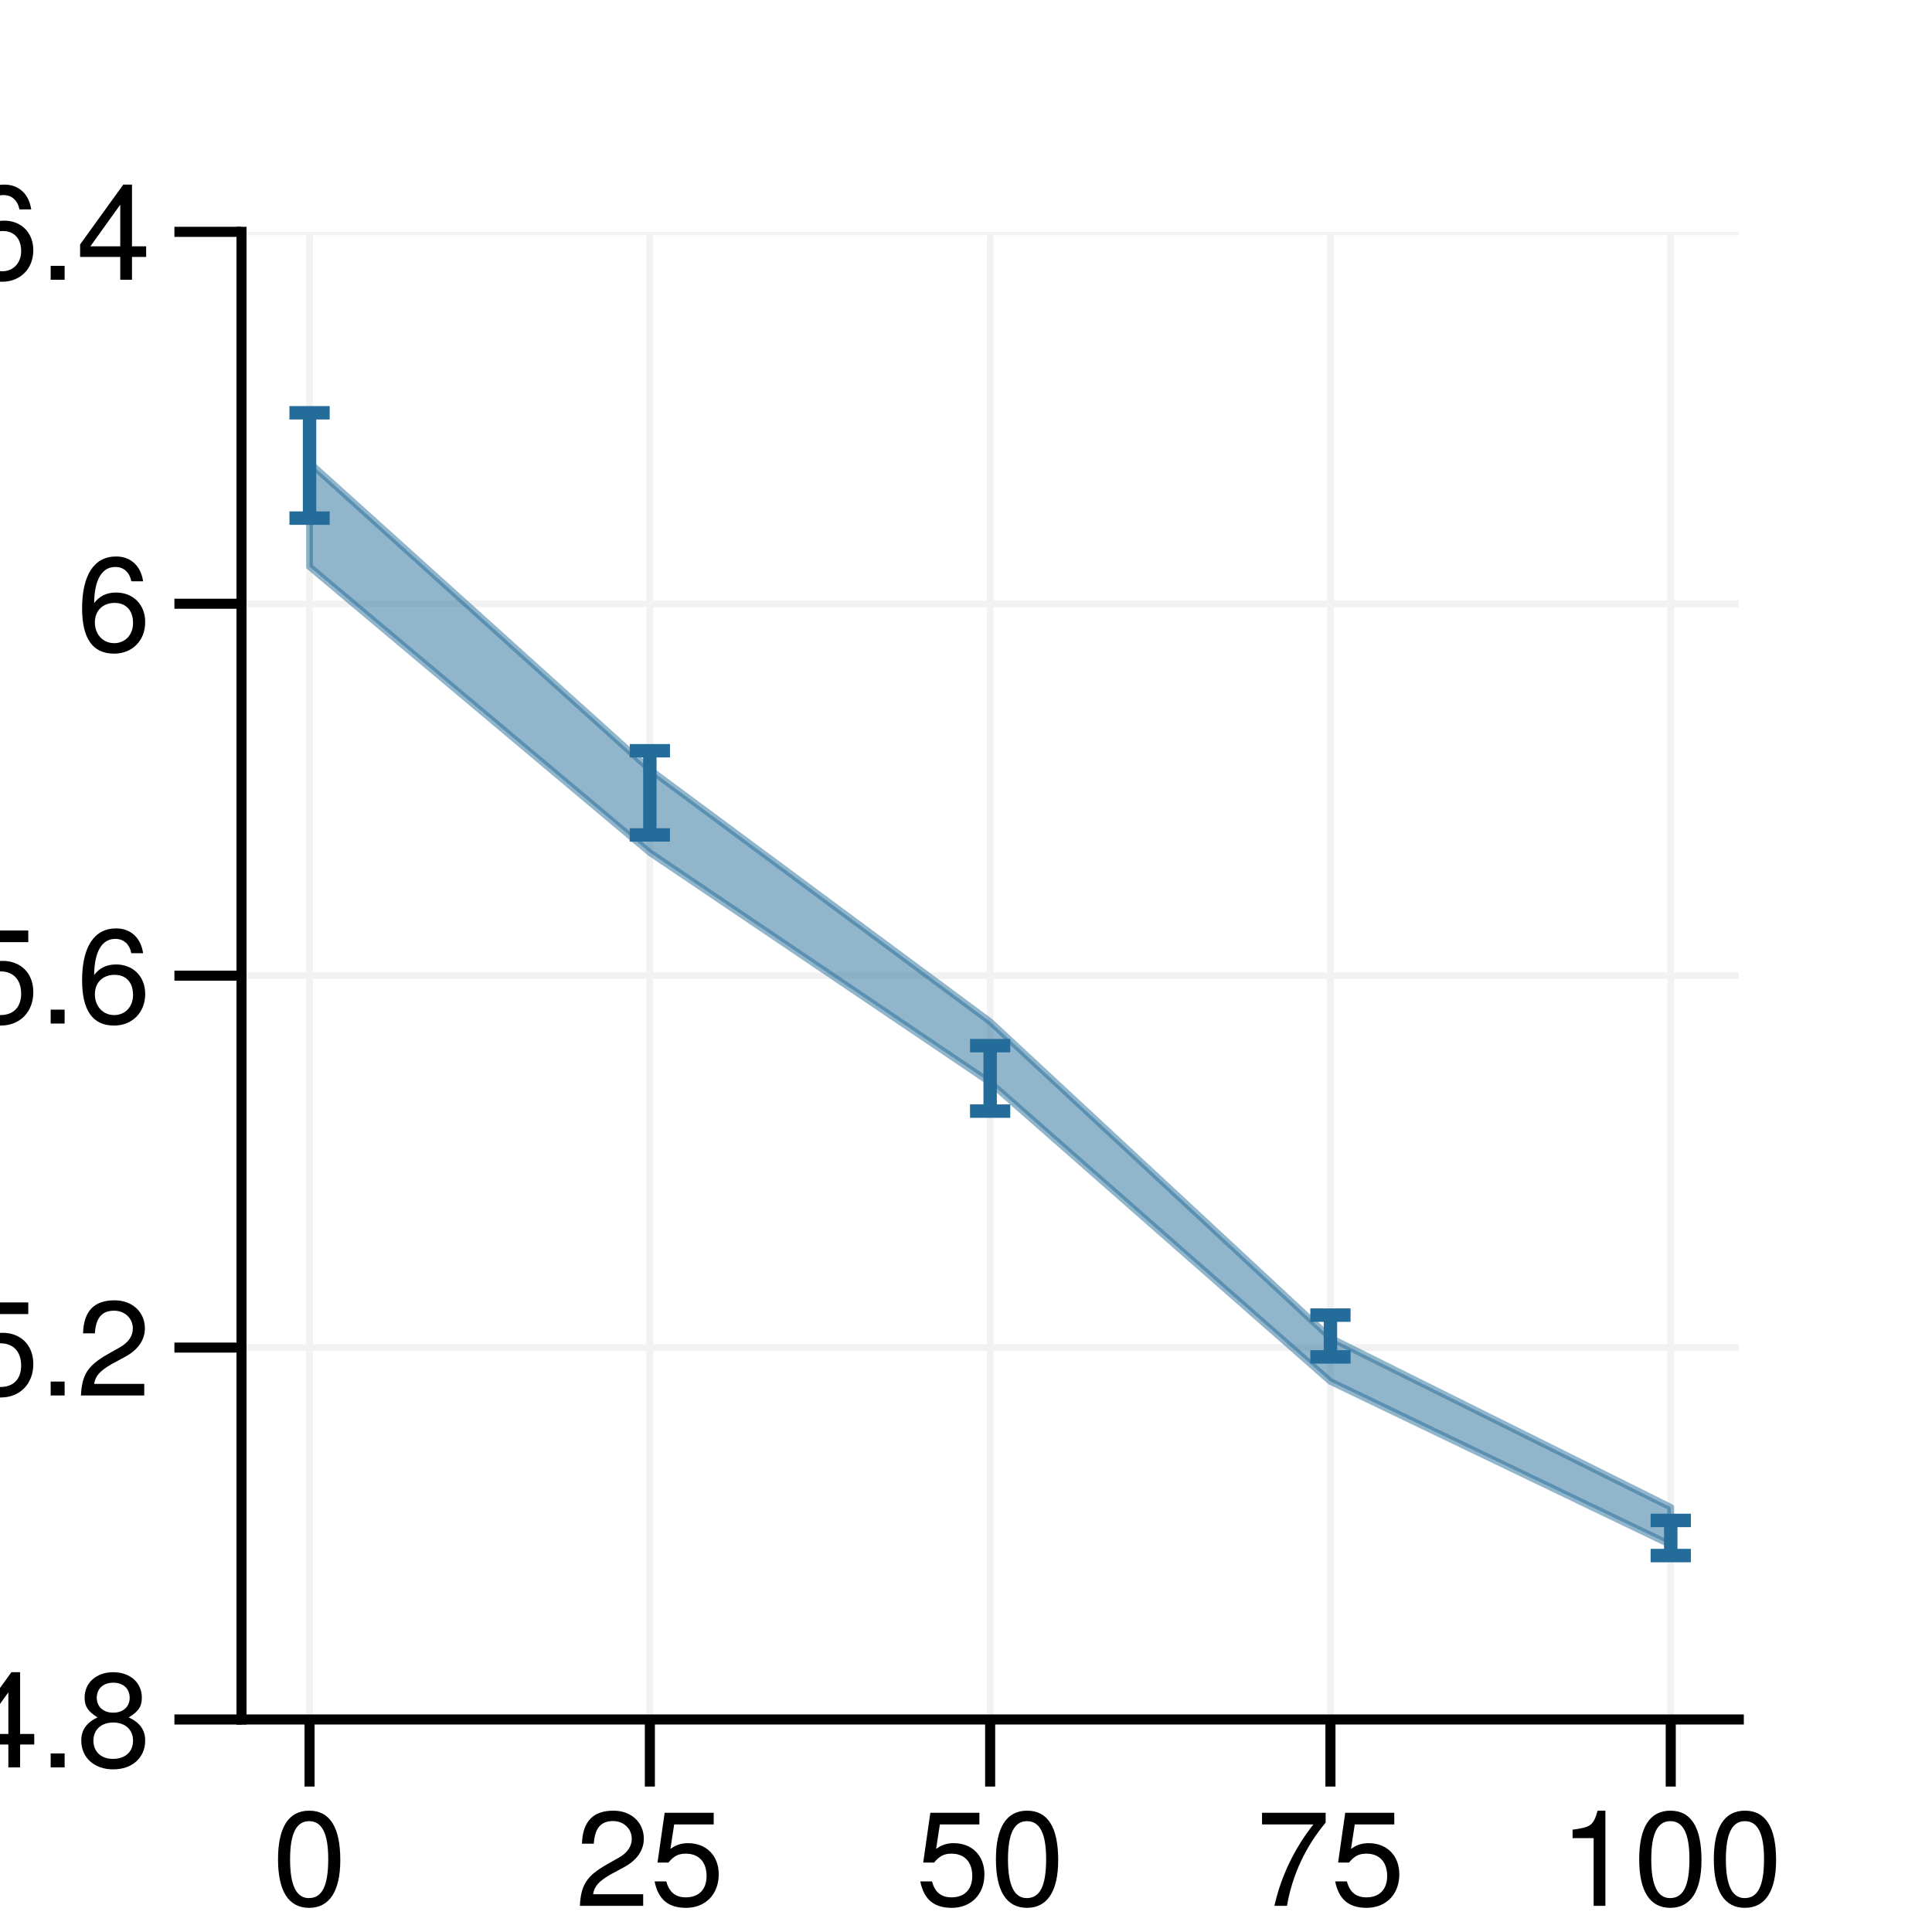
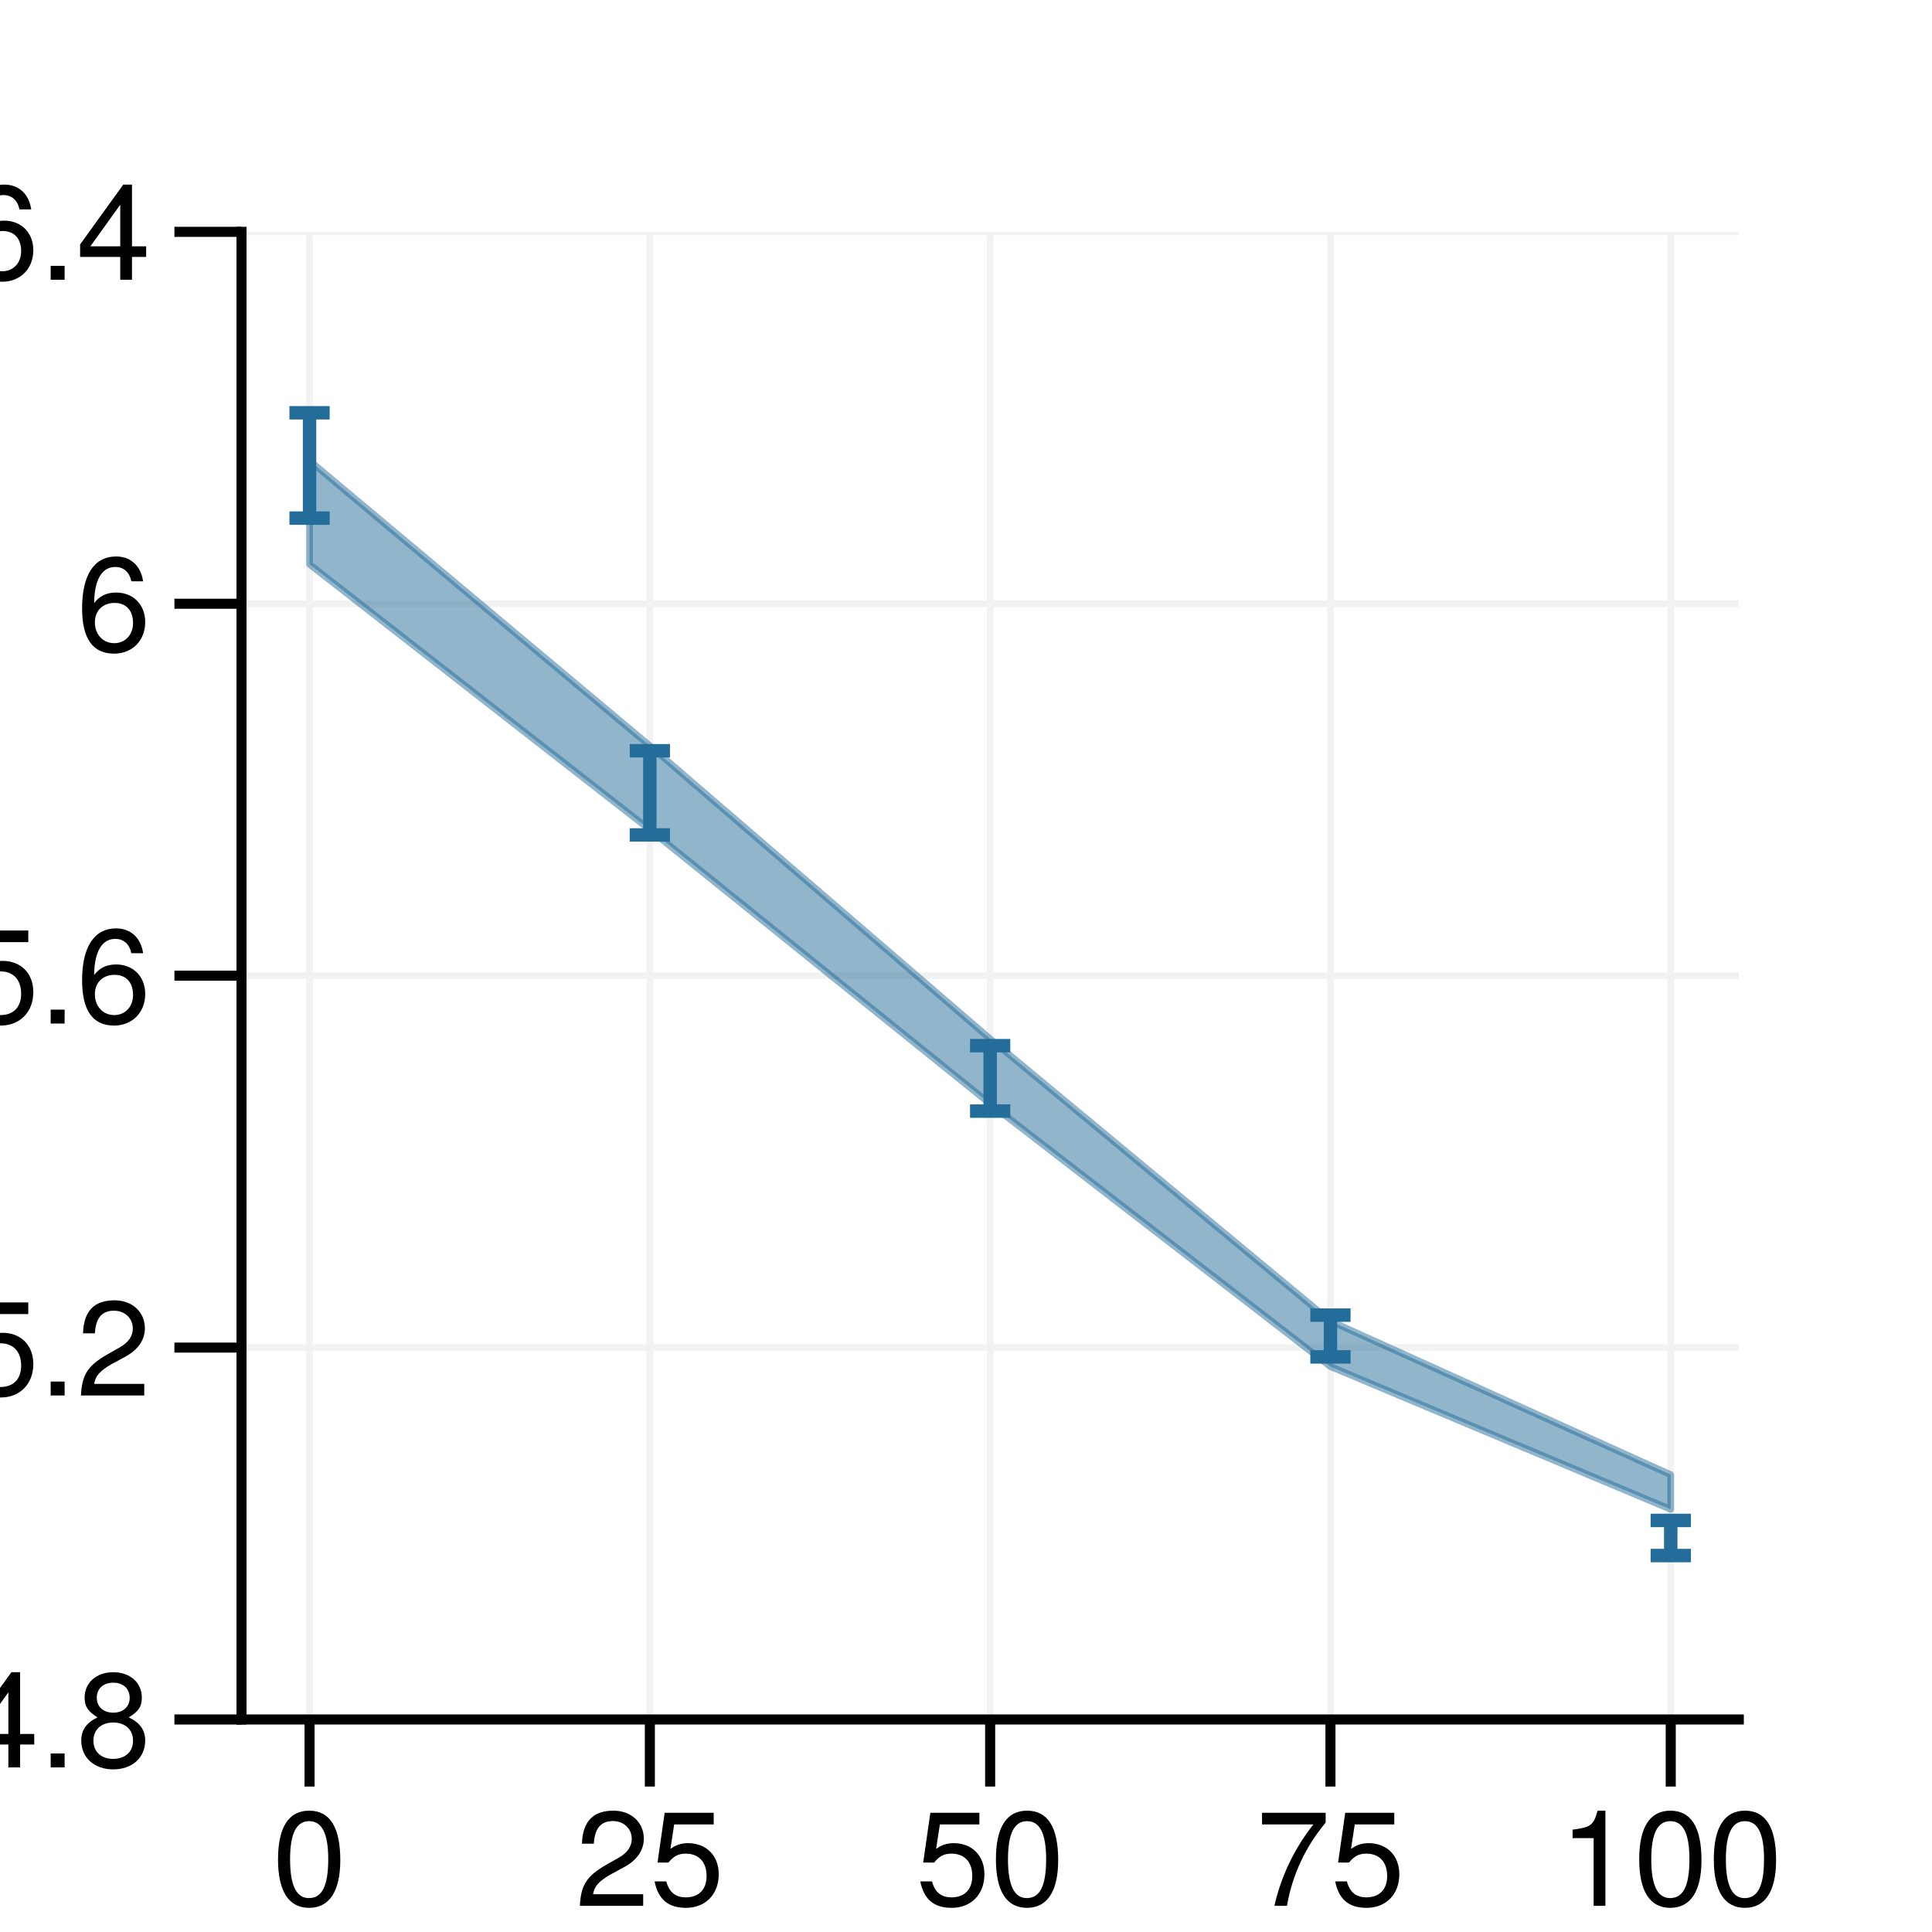
<svg xmlns="http://www.w3.org/2000/svg" xmlns:xlink="http://www.w3.org/1999/xlink" width="288pt" height="288pt" viewBox="0 0 288 288" version="1.1">
  <defs>
    <style type="text/css">*{stroke-linejoin: round; stroke-linecap: butt}</style>
  </defs>
  <g id="figure_1">
    <g id="patch_1">
      <path d="M 0 288  L 288 288  L 288 0  L 0 0  L 0 288  z " style="fill: none" />
    </g>
    <g id="axes_1">
      <g id="patch_2">
        <path d="M 36 256.32  L 259.2 256.32  L 259.2 34.56  L 36 34.56  L 36 256.32  z " style="fill: none" />
      </g>
      <g id="matplotlib.axis_1">
        <g id="xtick_1">
          <g id="line2d_1">
-             <path d="M 46.145 256.32  L 46.145 34.56  " clip-path="url(#p843e2310ed)" style="fill: none; stroke: #f2f2f2; stroke-linecap: square" />
+             <path d="M 46.145 256.32  L 46.145 34.56  " clip-path="url(#p2650195423)" style="fill: none; stroke: #f2f2f2; stroke-linecap: square" />
          </g>
          <g id="line2d_2">
            <defs>
-               <path id="m5feec0ce9f" d="M 0 0  L 0 10  " style="stroke: #000000; stroke-width: 1.5" />
+               <path id="m08380ce3d3" d="M 0 0  L 0 10  " style="stroke: #000000; stroke-width: 1.5" />
            </defs>
            <g>
-               <use xlink:href="#m5feec0ce9f" x="46.145" y="256.32" style="stroke: #000000; stroke-width: 1.5" />
+               <use xlink:href="#m08380ce3d3" x="46.145" y="256.32" style="stroke: #000000; stroke-width: 1.5" />
            </g>
          </g>
          <g id="text_1">
            <text style="font-size: 20px; font-family: 'Helvetica Neue', sans-serif; text-anchor: middle" x="46.145" y="284.101" transform="rotate(-0 46.14545 284.1012)">0</text>
          </g>
        </g>
        <g id="xtick_2">
          <g id="line2d_3">
-             <path d="M 96.873 256.32  L 96.873 34.56  " clip-path="url(#p843e2310ed)" style="fill: none; stroke: #f2f2f2; stroke-linecap: square" />
+             <path d="M 96.873 256.32  L 96.873 34.56  " clip-path="url(#p2650195423)" style="fill: none; stroke: #f2f2f2; stroke-linecap: square" />
          </g>
          <g id="line2d_4">
            <g>
-               <use xlink:href="#m5feec0ce9f" x="96.873" y="256.32" style="stroke: #000000; stroke-width: 1.5" />
+               <use xlink:href="#m08380ce3d3" x="96.873" y="256.32" style="stroke: #000000; stroke-width: 1.5" />
            </g>
          </g>
          <g id="text_2">
            <text style="font-size: 20px; font-family: 'Helvetica Neue', sans-serif; text-anchor: middle" x="96.873" y="284.101" transform="rotate(-0 96.87273 284.1012)">25</text>
          </g>
        </g>
        <g id="xtick_3">
          <g id="line2d_5">
-             <path d="M 147.6 256.32  L 147.6 34.56  " clip-path="url(#p843e2310ed)" style="fill: none; stroke: #f2f2f2; stroke-linecap: square" />
+             <path d="M 147.6 256.32  L 147.6 34.56  " clip-path="url(#p2650195423)" style="fill: none; stroke: #f2f2f2; stroke-linecap: square" />
          </g>
          <g id="line2d_6">
            <g>
-               <use xlink:href="#m5feec0ce9f" x="147.6" y="256.32" style="stroke: #000000; stroke-width: 1.5" />
+               <use xlink:href="#m08380ce3d3" x="147.6" y="256.32" style="stroke: #000000; stroke-width: 1.5" />
            </g>
          </g>
          <g id="text_3">
            <text style="font-size: 20px; font-family: 'Helvetica Neue', sans-serif; text-anchor: middle" x="147.6" y="284.101" transform="rotate(-0 147.6 284.1012)">50</text>
          </g>
        </g>
        <g id="xtick_4">
          <g id="line2d_7">
-             <path d="M 198.327 256.32  L 198.327 34.56  " clip-path="url(#p843e2310ed)" style="fill: none; stroke: #f2f2f2; stroke-linecap: square" />
+             <path d="M 198.327 256.32  L 198.327 34.56  " clip-path="url(#p2650195423)" style="fill: none; stroke: #f2f2f2; stroke-linecap: square" />
          </g>
          <g id="line2d_8">
            <g>
-               <use xlink:href="#m5feec0ce9f" x="198.327" y="256.32" style="stroke: #000000; stroke-width: 1.5" />
+               <use xlink:href="#m08380ce3d3" x="198.327" y="256.32" style="stroke: #000000; stroke-width: 1.5" />
            </g>
          </g>
          <g id="text_4">
            <text style="font-size: 20px; font-family: 'Helvetica Neue', sans-serif; text-anchor: middle" x="198.327" y="284.101" transform="rotate(-0 198.3273 284.1012)">75</text>
          </g>
        </g>
        <g id="xtick_5">
          <g id="line2d_9">
-             <path d="M 249.055 256.32  L 249.055 34.56  " clip-path="url(#p843e2310ed)" style="fill: none; stroke: #f2f2f2; stroke-linecap: square" />
+             <path d="M 249.055 256.32  L 249.055 34.56  " clip-path="url(#p2650195423)" style="fill: none; stroke: #f2f2f2; stroke-linecap: square" />
          </g>
          <g id="line2d_10">
            <g>
-               <use xlink:href="#m5feec0ce9f" x="249.055" y="256.32" style="stroke: #000000; stroke-width: 1.5" />
+               <use xlink:href="#m08380ce3d3" x="249.055" y="256.32" style="stroke: #000000; stroke-width: 1.5" />
            </g>
          </g>
          <g id="text_5">
            <text style="font-size: 20px; font-family: 'Helvetica Neue', sans-serif; text-anchor: middle" x="249.055" y="284.101" transform="rotate(-0 249.0545 284.1012)">100</text>
          </g>
        </g>
        <g id="text_6">
          <text style="font-size: 20px; font-family: 'Helvetica Neue', sans-serif; text-anchor: middle" x="147.6" y="306.661" transform="rotate(-0 147.6 306.6606)">Stochasticity Level (%)</text>
        </g>
      </g>
      <g id="matplotlib.axis_2">
        <g id="ytick_1">
          <g id="line2d_11">
-             <path d="M 36 256.32  L 259.2 256.32  " clip-path="url(#p843e2310ed)" style="fill: none; stroke: #f2f2f2; stroke-linecap: square" />
+             <path d="M 36 256.32  L 259.2 256.32  " clip-path="url(#p2650195423)" style="fill: none; stroke: #f2f2f2; stroke-linecap: square" />
          </g>
          <g id="line2d_12">
            <defs>
-               <path id="mdd3288023d" d="M 0 0  L -10 0  " style="stroke: #000000; stroke-width: 1.5" />
+               <path id="md7d956ce22" d="M 0 0  L -10 0  " style="stroke: #000000; stroke-width: 1.5" />
            </defs>
            <g>
-               <use xlink:href="#mdd3288023d" x="36" y="256.32" style="stroke: #000000; stroke-width: 1.5" />
+               <use xlink:href="#md7d956ce22" x="36" y="256.32" style="stroke: #000000; stroke-width: 1.5" />
            </g>
          </g>
          <g id="text_7">
            <text style="font-size: 20px; font-family: 'Helvetica Neue', sans-serif; text-anchor: end" x="22.5" y="263.461" transform="rotate(-0 22.5 263.4606)">4.8</text>
          </g>
        </g>
        <g id="ytick_2">
          <g id="line2d_13">
-             <path d="M 36 200.88  L 259.2 200.88  " clip-path="url(#p843e2310ed)" style="fill: none; stroke: #f2f2f2; stroke-linecap: square" />
+             <path d="M 36 200.88  L 259.2 200.88  " clip-path="url(#p2650195423)" style="fill: none; stroke: #f2f2f2; stroke-linecap: square" />
          </g>
          <g id="line2d_14">
            <g>
-               <use xlink:href="#mdd3288023d" x="36" y="200.88" style="stroke: #000000; stroke-width: 1.5" />
+               <use xlink:href="#md7d956ce22" x="36" y="200.88" style="stroke: #000000; stroke-width: 1.5" />
            </g>
          </g>
          <g id="text_8">
            <text style="font-size: 20px; font-family: 'Helvetica Neue', sans-serif; text-anchor: end" x="22.5" y="208.021" transform="rotate(-0 22.5 208.0206)">5.2</text>
          </g>
        </g>
        <g id="ytick_3">
          <g id="line2d_15">
-             <path d="M 36 145.44  L 259.2 145.44  " clip-path="url(#p843e2310ed)" style="fill: none; stroke: #f2f2f2; stroke-linecap: square" />
+             <path d="M 36 145.44  L 259.2 145.44  " clip-path="url(#p2650195423)" style="fill: none; stroke: #f2f2f2; stroke-linecap: square" />
          </g>
          <g id="line2d_16">
            <g>
-               <use xlink:href="#mdd3288023d" x="36" y="145.44" style="stroke: #000000; stroke-width: 1.5" />
+               <use xlink:href="#md7d956ce22" x="36" y="145.44" style="stroke: #000000; stroke-width: 1.5" />
            </g>
          </g>
          <g id="text_9">
            <text style="font-size: 20px; font-family: 'Helvetica Neue', sans-serif; text-anchor: end" x="22.5" y="152.581" transform="rotate(-0 22.5 152.5806)">5.6</text>
          </g>
        </g>
        <g id="ytick_4">
          <g id="line2d_17">
-             <path d="M 36 90  L 259.2 90  " clip-path="url(#p843e2310ed)" style="fill: none; stroke: #f2f2f2; stroke-linecap: square" />
+             <path d="M 36 90  L 259.2 90  " clip-path="url(#p2650195423)" style="fill: none; stroke: #f2f2f2; stroke-linecap: square" />
          </g>
          <g id="line2d_18">
            <g>
-               <use xlink:href="#mdd3288023d" x="36" y="90" style="stroke: #000000; stroke-width: 1.5" />
+               <use xlink:href="#md7d956ce22" x="36" y="90" style="stroke: #000000; stroke-width: 1.5" />
            </g>
          </g>
          <g id="text_10">
            <text style="font-size: 20px; font-family: 'Helvetica Neue', sans-serif; text-anchor: end" x="22.5" y="97.141" transform="rotate(-0 22.5 97.14062)">6</text>
          </g>
        </g>
        <g id="ytick_5">
          <g id="line2d_19">
-             <path d="M 36 34.56  L 259.2 34.56  " clip-path="url(#p843e2310ed)" style="fill: none; stroke: #f2f2f2; stroke-linecap: square" />
+             <path d="M 36 34.56  L 259.2 34.56  " clip-path="url(#p2650195423)" style="fill: none; stroke: #f2f2f2; stroke-linecap: square" />
          </g>
          <g id="line2d_20">
            <g>
-               <use xlink:href="#mdd3288023d" x="36" y="34.56" style="stroke: #000000; stroke-width: 1.5" />
+               <use xlink:href="#md7d956ce22" x="36" y="34.56" style="stroke: #000000; stroke-width: 1.5" />
            </g>
          </g>
          <g id="text_11">
            <text style="font-size: 20px; font-family: 'Helvetica Neue', sans-serif; text-anchor: end" x="22.5" y="41.701" transform="rotate(-0 22.5 41.70063)">6.4</text>
          </g>
        </g>
        <g id="text_12">
          <text style="font-size: 20px; font-family: 'Helvetica Neue', sans-serif; text-anchor: middle" x="-13.238" y="145.44" transform="rotate(-90 -13.2375 145.44)">Points Earned</text>
        </g>
      </g>
      <g id="FillBetweenPolyCollection_1">
        <defs>
-           <path id="m6b13e32915" d="M 46.145 -219.028  L 46.145 -203.518  L 96.873 -160.905  L 147.6 -126.632  L 198.327 -82.068  L 249.055 -57.704  L 249.055 -63.313  L 249.055 -63.313  L 198.327 -88.556  L 147.6 -135.692  L 96.873 -173.28  L 46.145 -219.028  z " style="stroke: #246c99; stroke-opacity: 0.5" />
+           <path id="m085de1b54f" d="M 46.145 -219.331  L 46.145 -203.875  L 96.873 -164.316  L 147.6 -123.454  L 198.327 -84.282  L 249.055 -63  L 249.055 -68.168  L 249.055 -68.168  L 198.327 -91.067  L 147.6 -133.141  L 96.873 -176.825  L 46.145 -219.331  z " style="stroke: #246c99; stroke-opacity: 0.5" />
        </defs>
-         <g clip-path="url(#p843e2310ed)">
-           <use xlink:href="#m6b13e32915" x="0" y="288" style="fill: #246c99; fill-opacity: 0.5; stroke: #246c99; stroke-opacity: 0.5" />
+         <g clip-path="url(#p2650195423)">
+           <use xlink:href="#m085de1b54f" x="0" y="288" style="fill: #246c99; fill-opacity: 0.5; stroke: #246c99; stroke-opacity: 0.5" />
        </g>
      </g>
      <g id="LineCollection_1">
-         <path d="M 46.145 77.233  L 46.145 61.531  " clip-path="url(#p843e2310ed)" style="fill: none; stroke: #246c99; stroke-width: 2" />
-         <path d="M 96.873 124.463  L 96.873 111.914  " clip-path="url(#p843e2310ed)" style="fill: none; stroke: #246c99; stroke-width: 2" />
-         <path d="M 147.6 165.632  L 147.6 155.872  " clip-path="url(#p843e2310ed)" style="fill: none; stroke: #246c99; stroke-width: 2" />
-         <path d="M 198.327 202.271  L 198.327 196.044  " clip-path="url(#p843e2310ed)" style="fill: none; stroke: #246c99; stroke-width: 2" />
-         <path d="M 249.055 231.885  L 249.055 226.648  " clip-path="url(#p843e2310ed)" style="fill: none; stroke: #246c99; stroke-width: 2" />
+         <path d="M 46.145 77.233  L 46.145 61.531  " clip-path="url(#p2650195423)" style="fill: none; stroke: #246c99; stroke-width: 2" />
+         <path d="M 96.873 124.463  L 96.873 111.914  " clip-path="url(#p2650195423)" style="fill: none; stroke: #246c99; stroke-width: 2" />
+         <path d="M 147.6 165.632  L 147.6 155.872  " clip-path="url(#p2650195423)" style="fill: none; stroke: #246c99; stroke-width: 2" />
+         <path d="M 198.327 202.271  L 198.327 196.044  " clip-path="url(#p2650195423)" style="fill: none; stroke: #246c99; stroke-width: 2" />
+         <path d="M 249.055 231.885  L 249.055 226.648  " clip-path="url(#p2650195423)" style="fill: none; stroke: #246c99; stroke-width: 2" />
      </g>
      <g id="line2d_21">
        <defs>
-           <path id="md72cd6df54" d="M 3 0  L -3 -0  " style="stroke: #246c99; stroke-width: 2" />
+           <path id="me0056e16be" d="M 3 0  L -3 -0  " style="stroke: #246c99; stroke-width: 2" />
        </defs>
-         <g clip-path="url(#p843e2310ed)">
-           <use xlink:href="#md72cd6df54" x="46.145" y="77.233" style="fill: #246c99; stroke: #246c99; stroke-width: 2" />
-           <use xlink:href="#md72cd6df54" x="96.873" y="124.463" style="fill: #246c99; stroke: #246c99; stroke-width: 2" />
-           <use xlink:href="#md72cd6df54" x="147.6" y="165.632" style="fill: #246c99; stroke: #246c99; stroke-width: 2" />
-           <use xlink:href="#md72cd6df54" x="198.327" y="202.271" style="fill: #246c99; stroke: #246c99; stroke-width: 2" />
-           <use xlink:href="#md72cd6df54" x="249.055" y="231.885" style="fill: #246c99; stroke: #246c99; stroke-width: 2" />
+         <g clip-path="url(#p2650195423)">
+           <use xlink:href="#me0056e16be" x="46.145" y="77.233" style="fill: #246c99; stroke: #246c99; stroke-width: 2" />
+           <use xlink:href="#me0056e16be" x="96.873" y="124.463" style="fill: #246c99; stroke: #246c99; stroke-width: 2" />
+           <use xlink:href="#me0056e16be" x="147.6" y="165.632" style="fill: #246c99; stroke: #246c99; stroke-width: 2" />
+           <use xlink:href="#me0056e16be" x="198.327" y="202.271" style="fill: #246c99; stroke: #246c99; stroke-width: 2" />
+           <use xlink:href="#me0056e16be" x="249.055" y="231.885" style="fill: #246c99; stroke: #246c99; stroke-width: 2" />
        </g>
      </g>
      <g id="line2d_22">
-         <g clip-path="url(#p843e2310ed)">
-           <use xlink:href="#md72cd6df54" x="46.145" y="61.531" style="fill: #246c99; stroke: #246c99; stroke-width: 2" />
-           <use xlink:href="#md72cd6df54" x="96.873" y="111.914" style="fill: #246c99; stroke: #246c99; stroke-width: 2" />
-           <use xlink:href="#md72cd6df54" x="147.6" y="155.872" style="fill: #246c99; stroke: #246c99; stroke-width: 2" />
-           <use xlink:href="#md72cd6df54" x="198.327" y="196.044" style="fill: #246c99; stroke: #246c99; stroke-width: 2" />
-           <use xlink:href="#md72cd6df54" x="249.055" y="226.648" style="fill: #246c99; stroke: #246c99; stroke-width: 2" />
+         <g clip-path="url(#p2650195423)">
+           <use xlink:href="#me0056e16be" x="46.145" y="61.531" style="fill: #246c99; stroke: #246c99; stroke-width: 2" />
+           <use xlink:href="#me0056e16be" x="96.873" y="111.914" style="fill: #246c99; stroke: #246c99; stroke-width: 2" />
+           <use xlink:href="#me0056e16be" x="147.6" y="155.872" style="fill: #246c99; stroke: #246c99; stroke-width: 2" />
+           <use xlink:href="#me0056e16be" x="198.327" y="196.044" style="fill: #246c99; stroke: #246c99; stroke-width: 2" />
+           <use xlink:href="#me0056e16be" x="249.055" y="226.648" style="fill: #246c99; stroke: #246c99; stroke-width: 2" />
        </g>
      </g>
      <g id="line2d_23" />
      <g id="patch_3">
        <path d="M 36 256.32  L 36 34.56  " style="fill: none; stroke: #000000; stroke-width: 1.5; stroke-linejoin: miter; stroke-linecap: square" />
      </g>
      <g id="patch_4">
        <path d="M 36 256.32  L 259.2 256.32  " style="fill: none; stroke: #000000; stroke-width: 1.5; stroke-linejoin: miter; stroke-linecap: square" />
      </g>
    </g>
  </g>
  <defs>
-     <clipPath id="p843e2310ed">
+     <clipPath id="p2650195423">
      <rect x="36" y="34.56" width="223.2" height="221.76" />
    </clipPath>
  </defs>
</svg>
